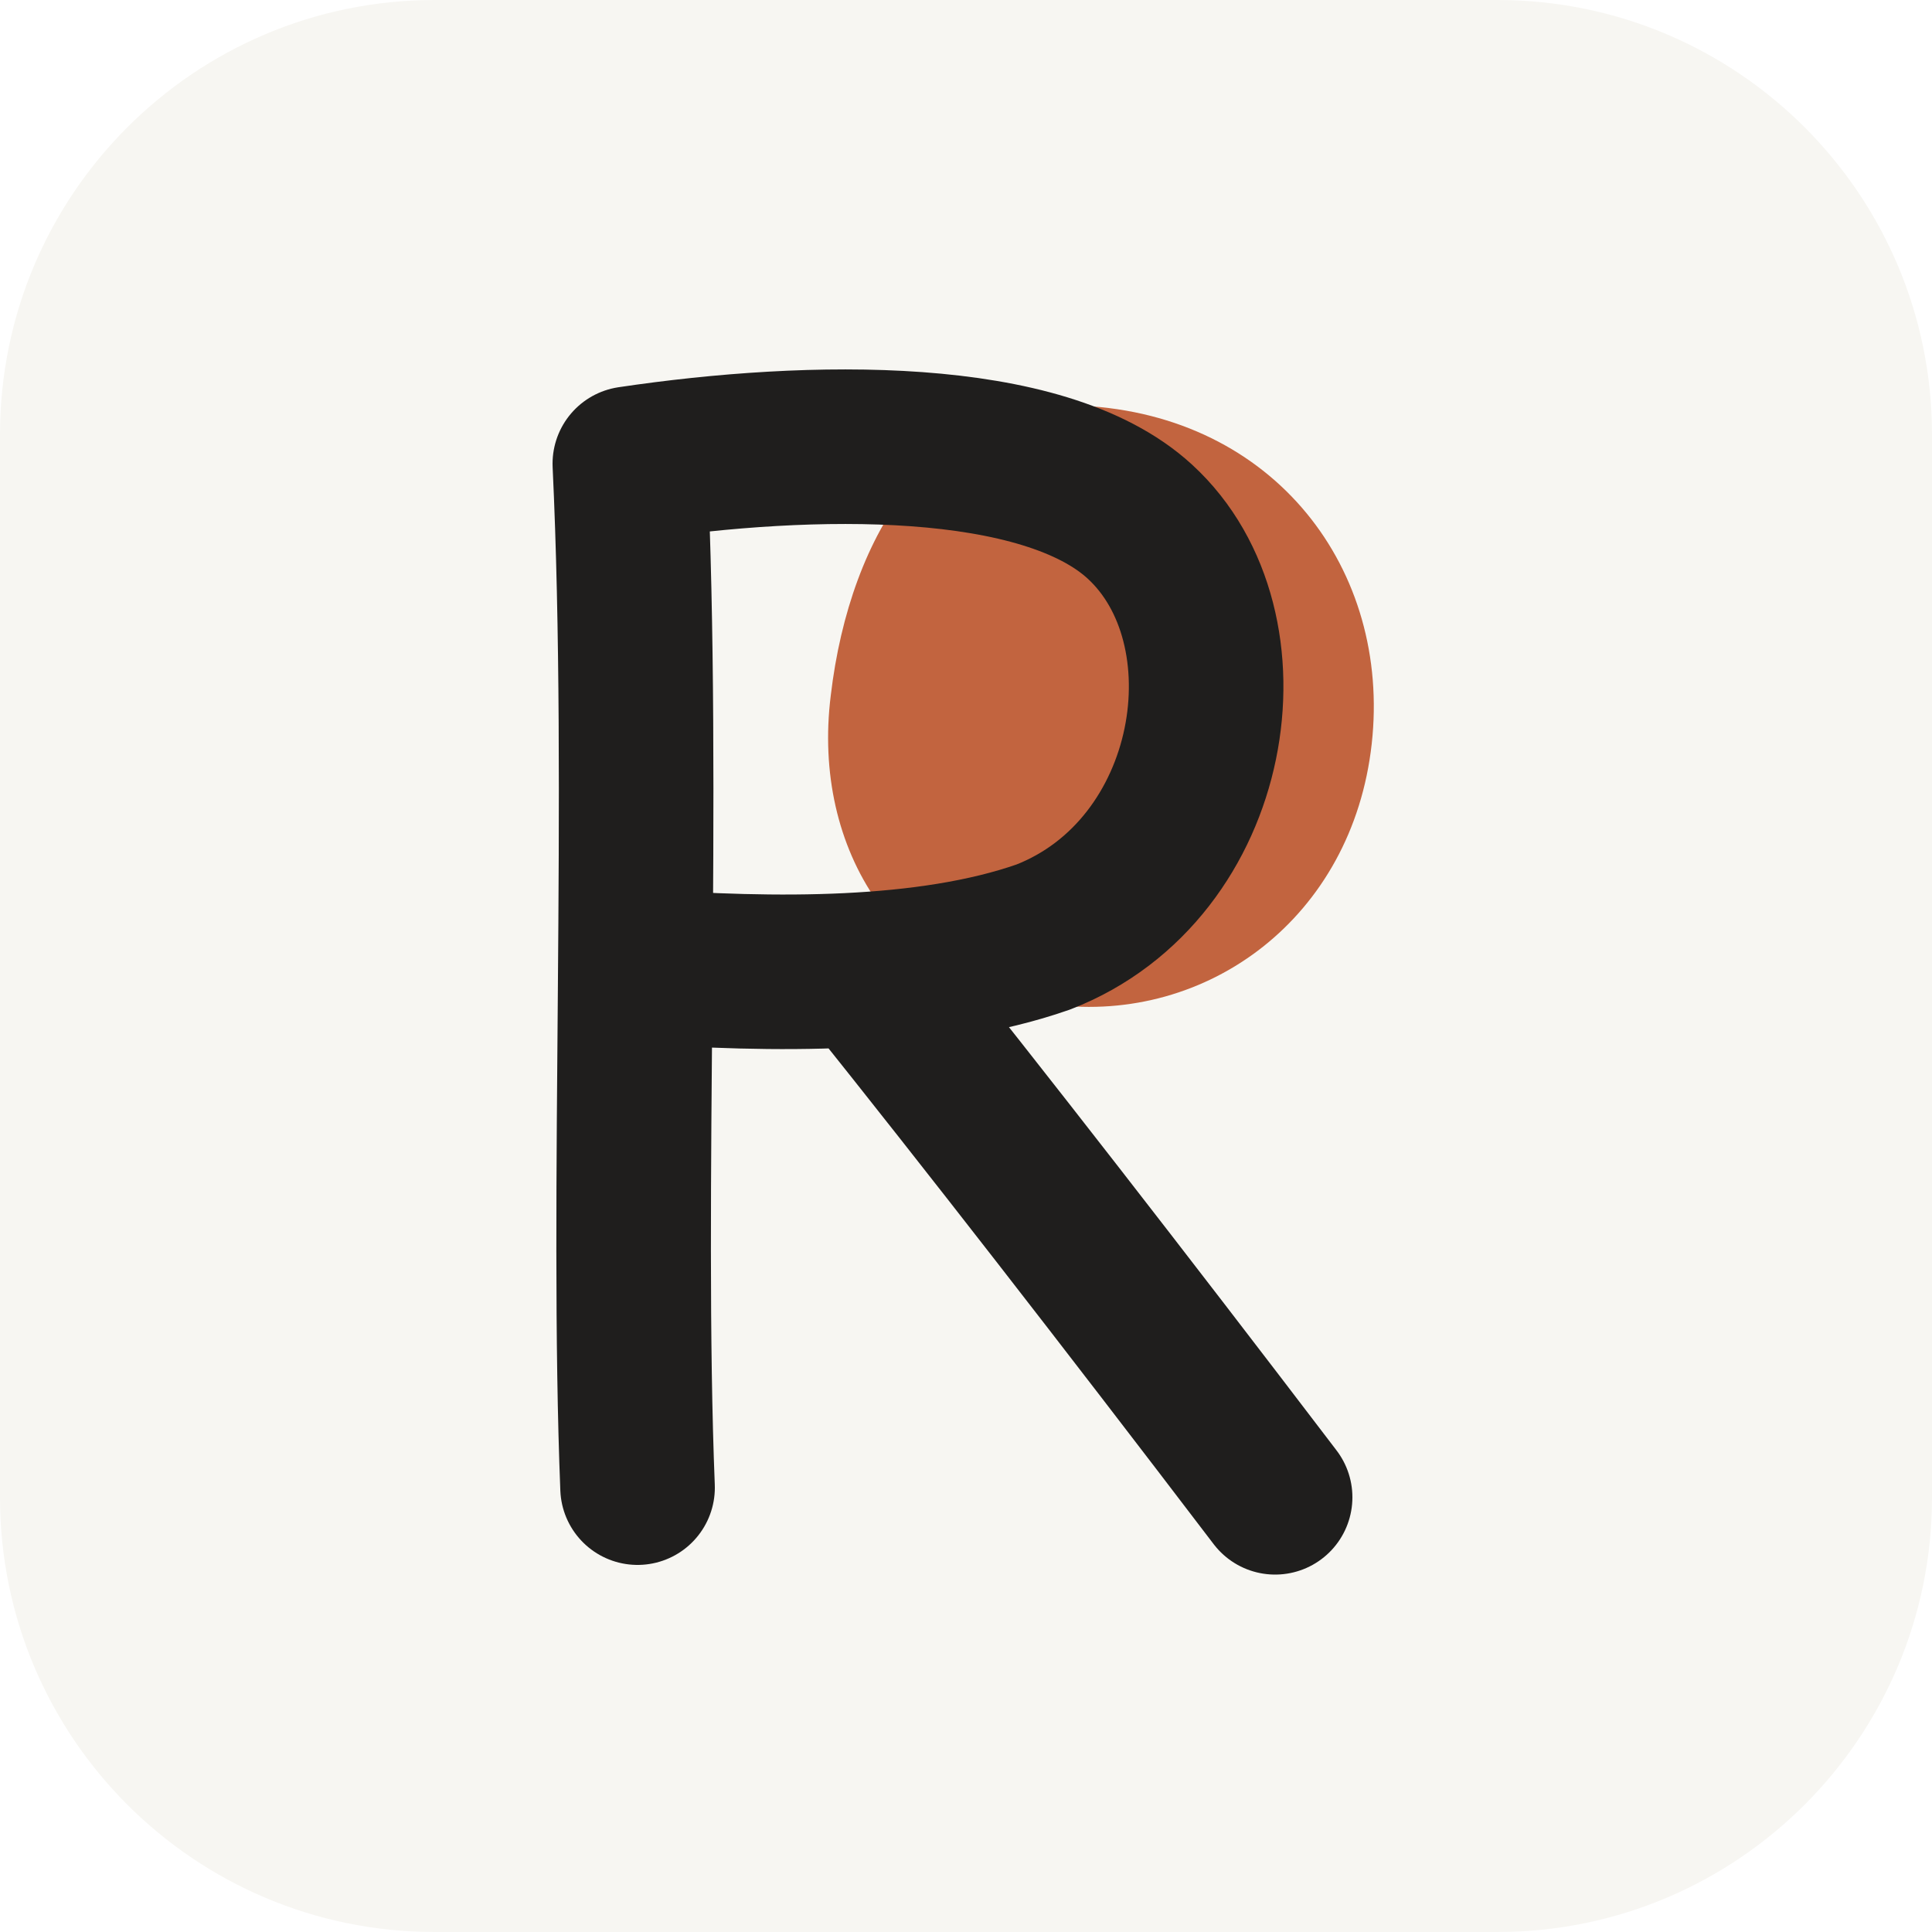
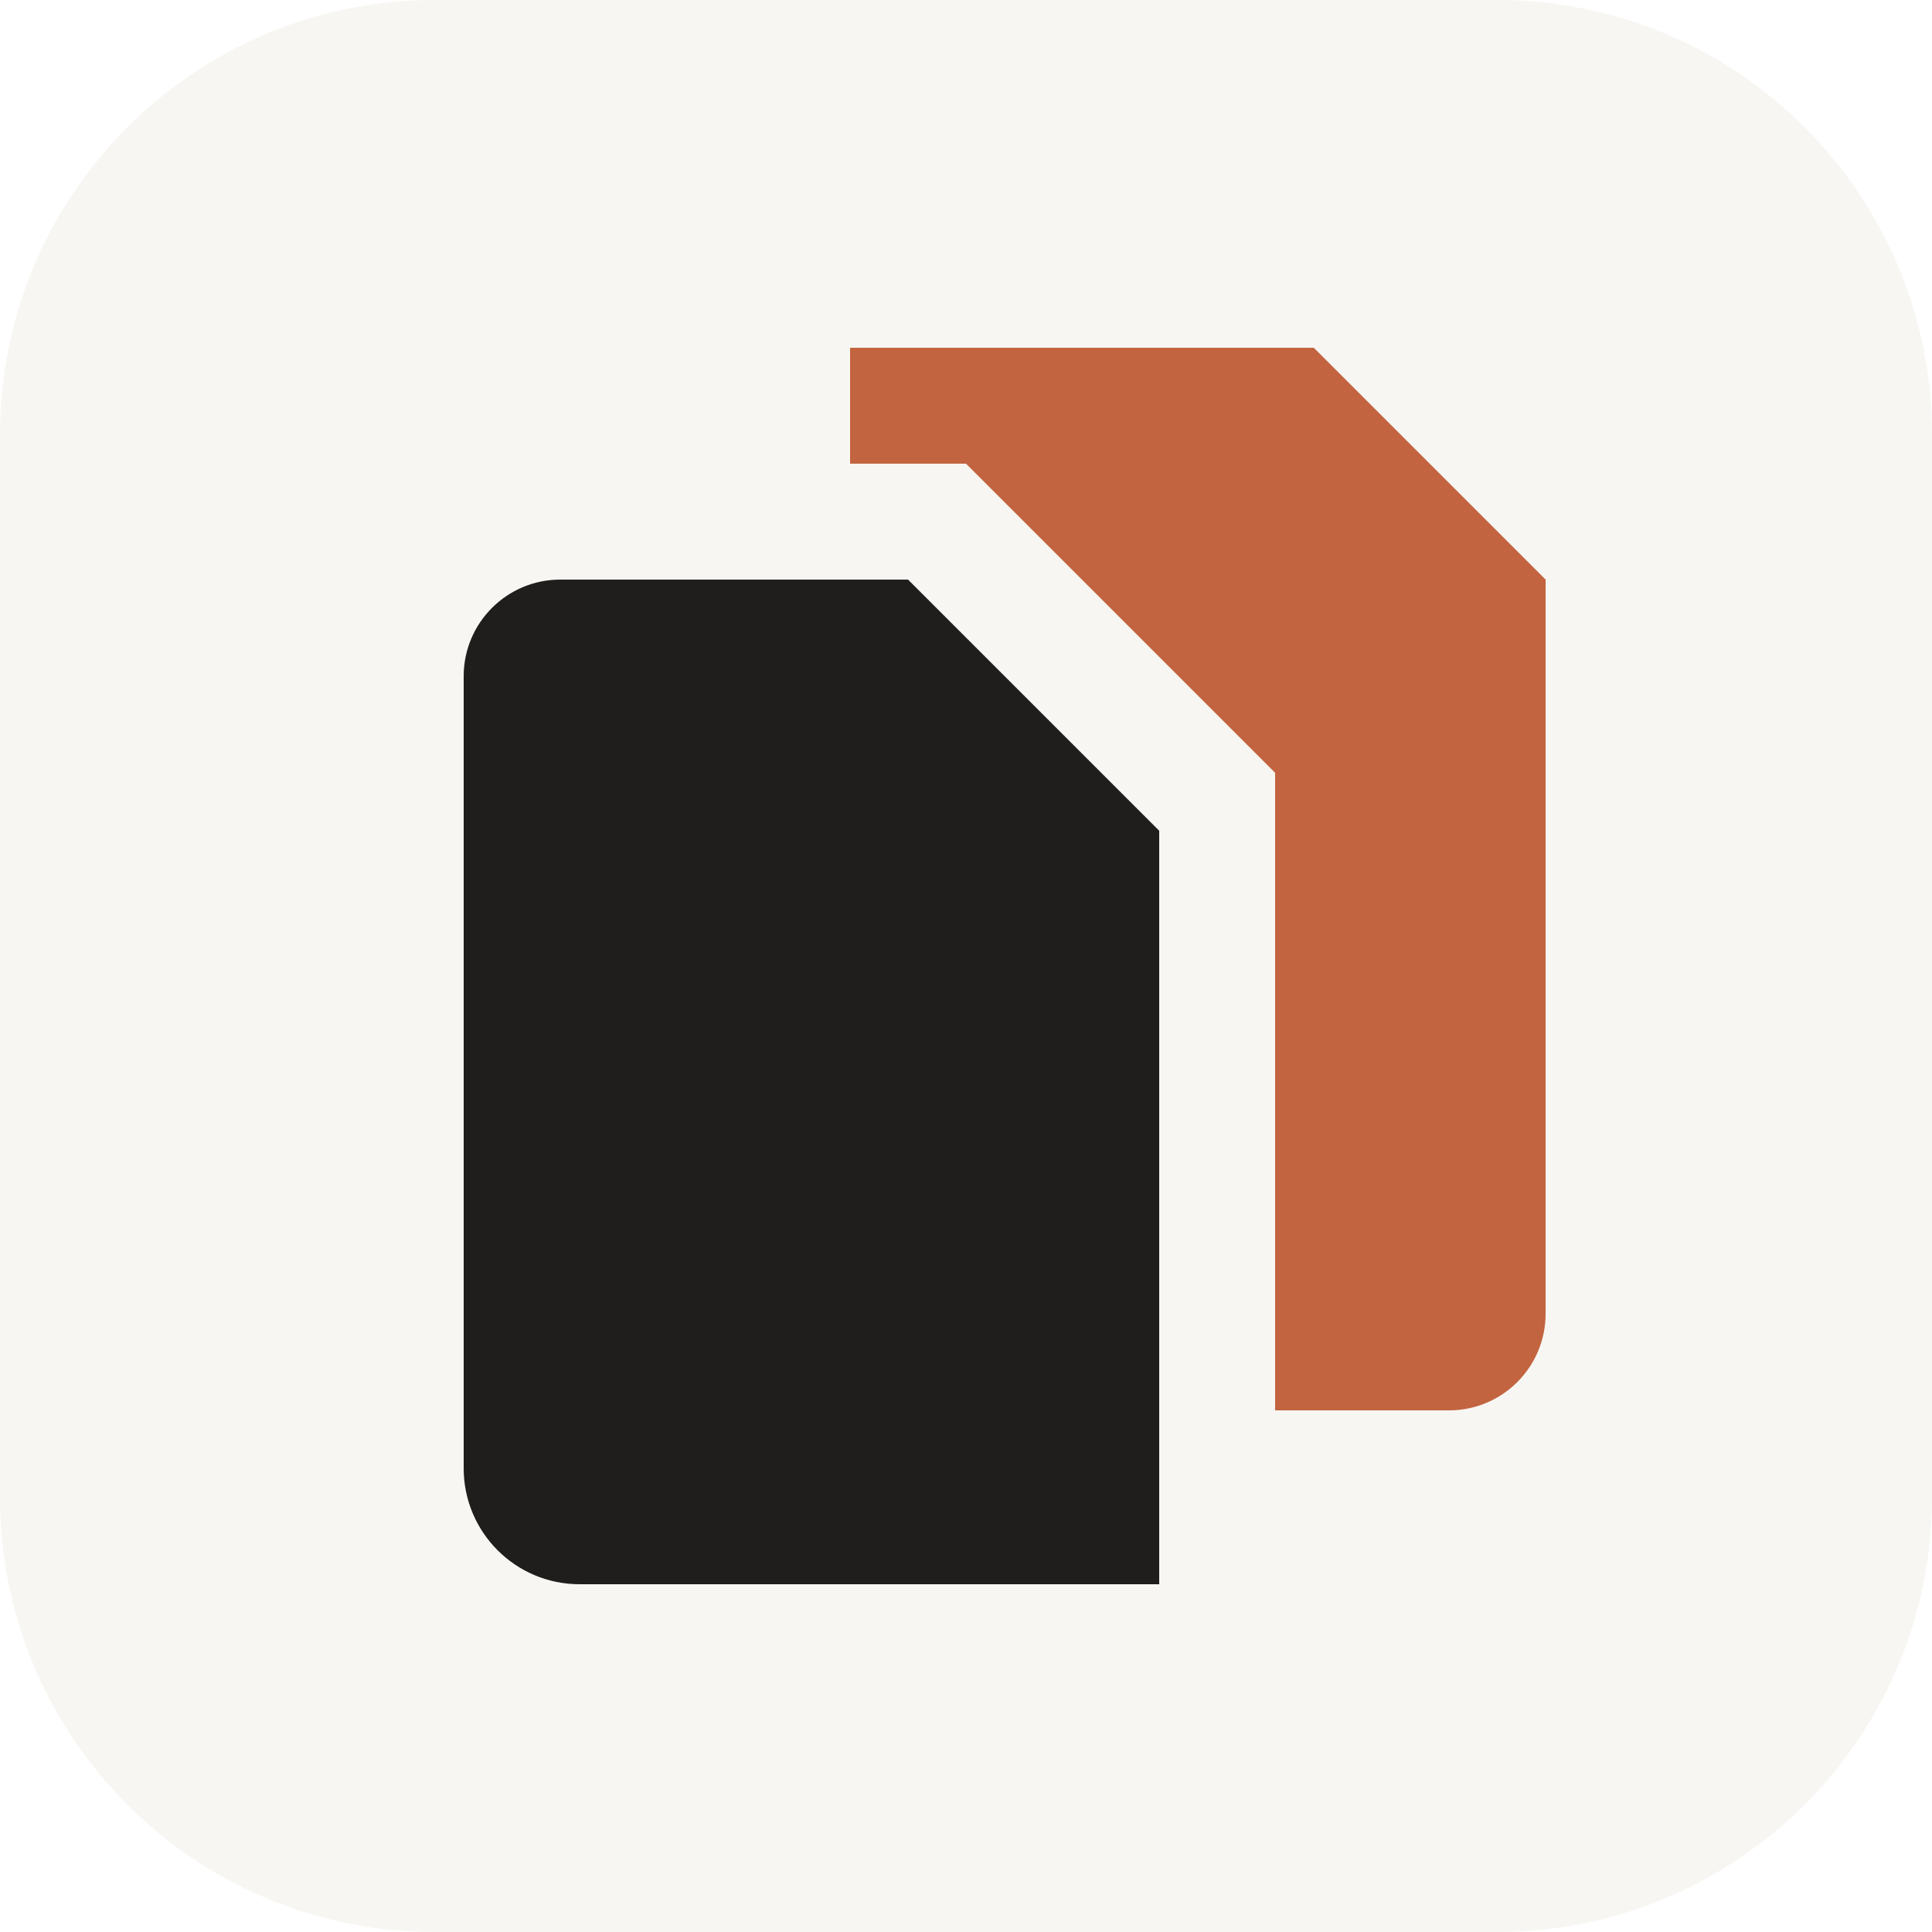
<svg xmlns="http://www.w3.org/2000/svg" viewBox="0 0 100 100">
-   <style>@media (prefers-color-scheme: dark){.t{fill:#1F1E1D}.i{stroke:#F7F6F2}}</style>
+   <style>@media (prefers-color-scheme: dark){.t{fill:#1F1E1D}.i{fill:#F7F6F2}}</style>
  <rect class="t" width="100" height="100" rx="22.5" fill="#F7F6F2" />
-   <g transform="translate(-2 0)">
-     <path d="M58 21C68 21.5 74 29.5 73 38.5C72 47.5 64.5 53 56.5 52C48.5 51 44 44 45 36C46 27.5 50.5 20.6 58 21Z" fill="#C2643F" />
-     <path class="i" d="M35 77C34.4 62 35.4 41 34.6 24M34.6 24C44 22.6 56 22.4 61 27C67 32.5 65 45 56 48.5C50 50.6 42 50.5 35 50M47 50.5C53 58 60 67 68 77.5" fill="none" stroke="#1F1E1D" stroke-width="8" stroke-linecap="round" stroke-linejoin="round" />
-   </g>
+   <path class="i" d="M29 30H47L60 43V82H30C26.686 82 24 79.314 24 76V35C24 32.239 26.239 30 29 30Z" fill="#1F1E1D" />
+   <path d="M44 18H68L80 30V68C80 70.761 77.761 73 75 73H66V40L50 24H44V18Z" fill="#C2643F" />
</svg>
